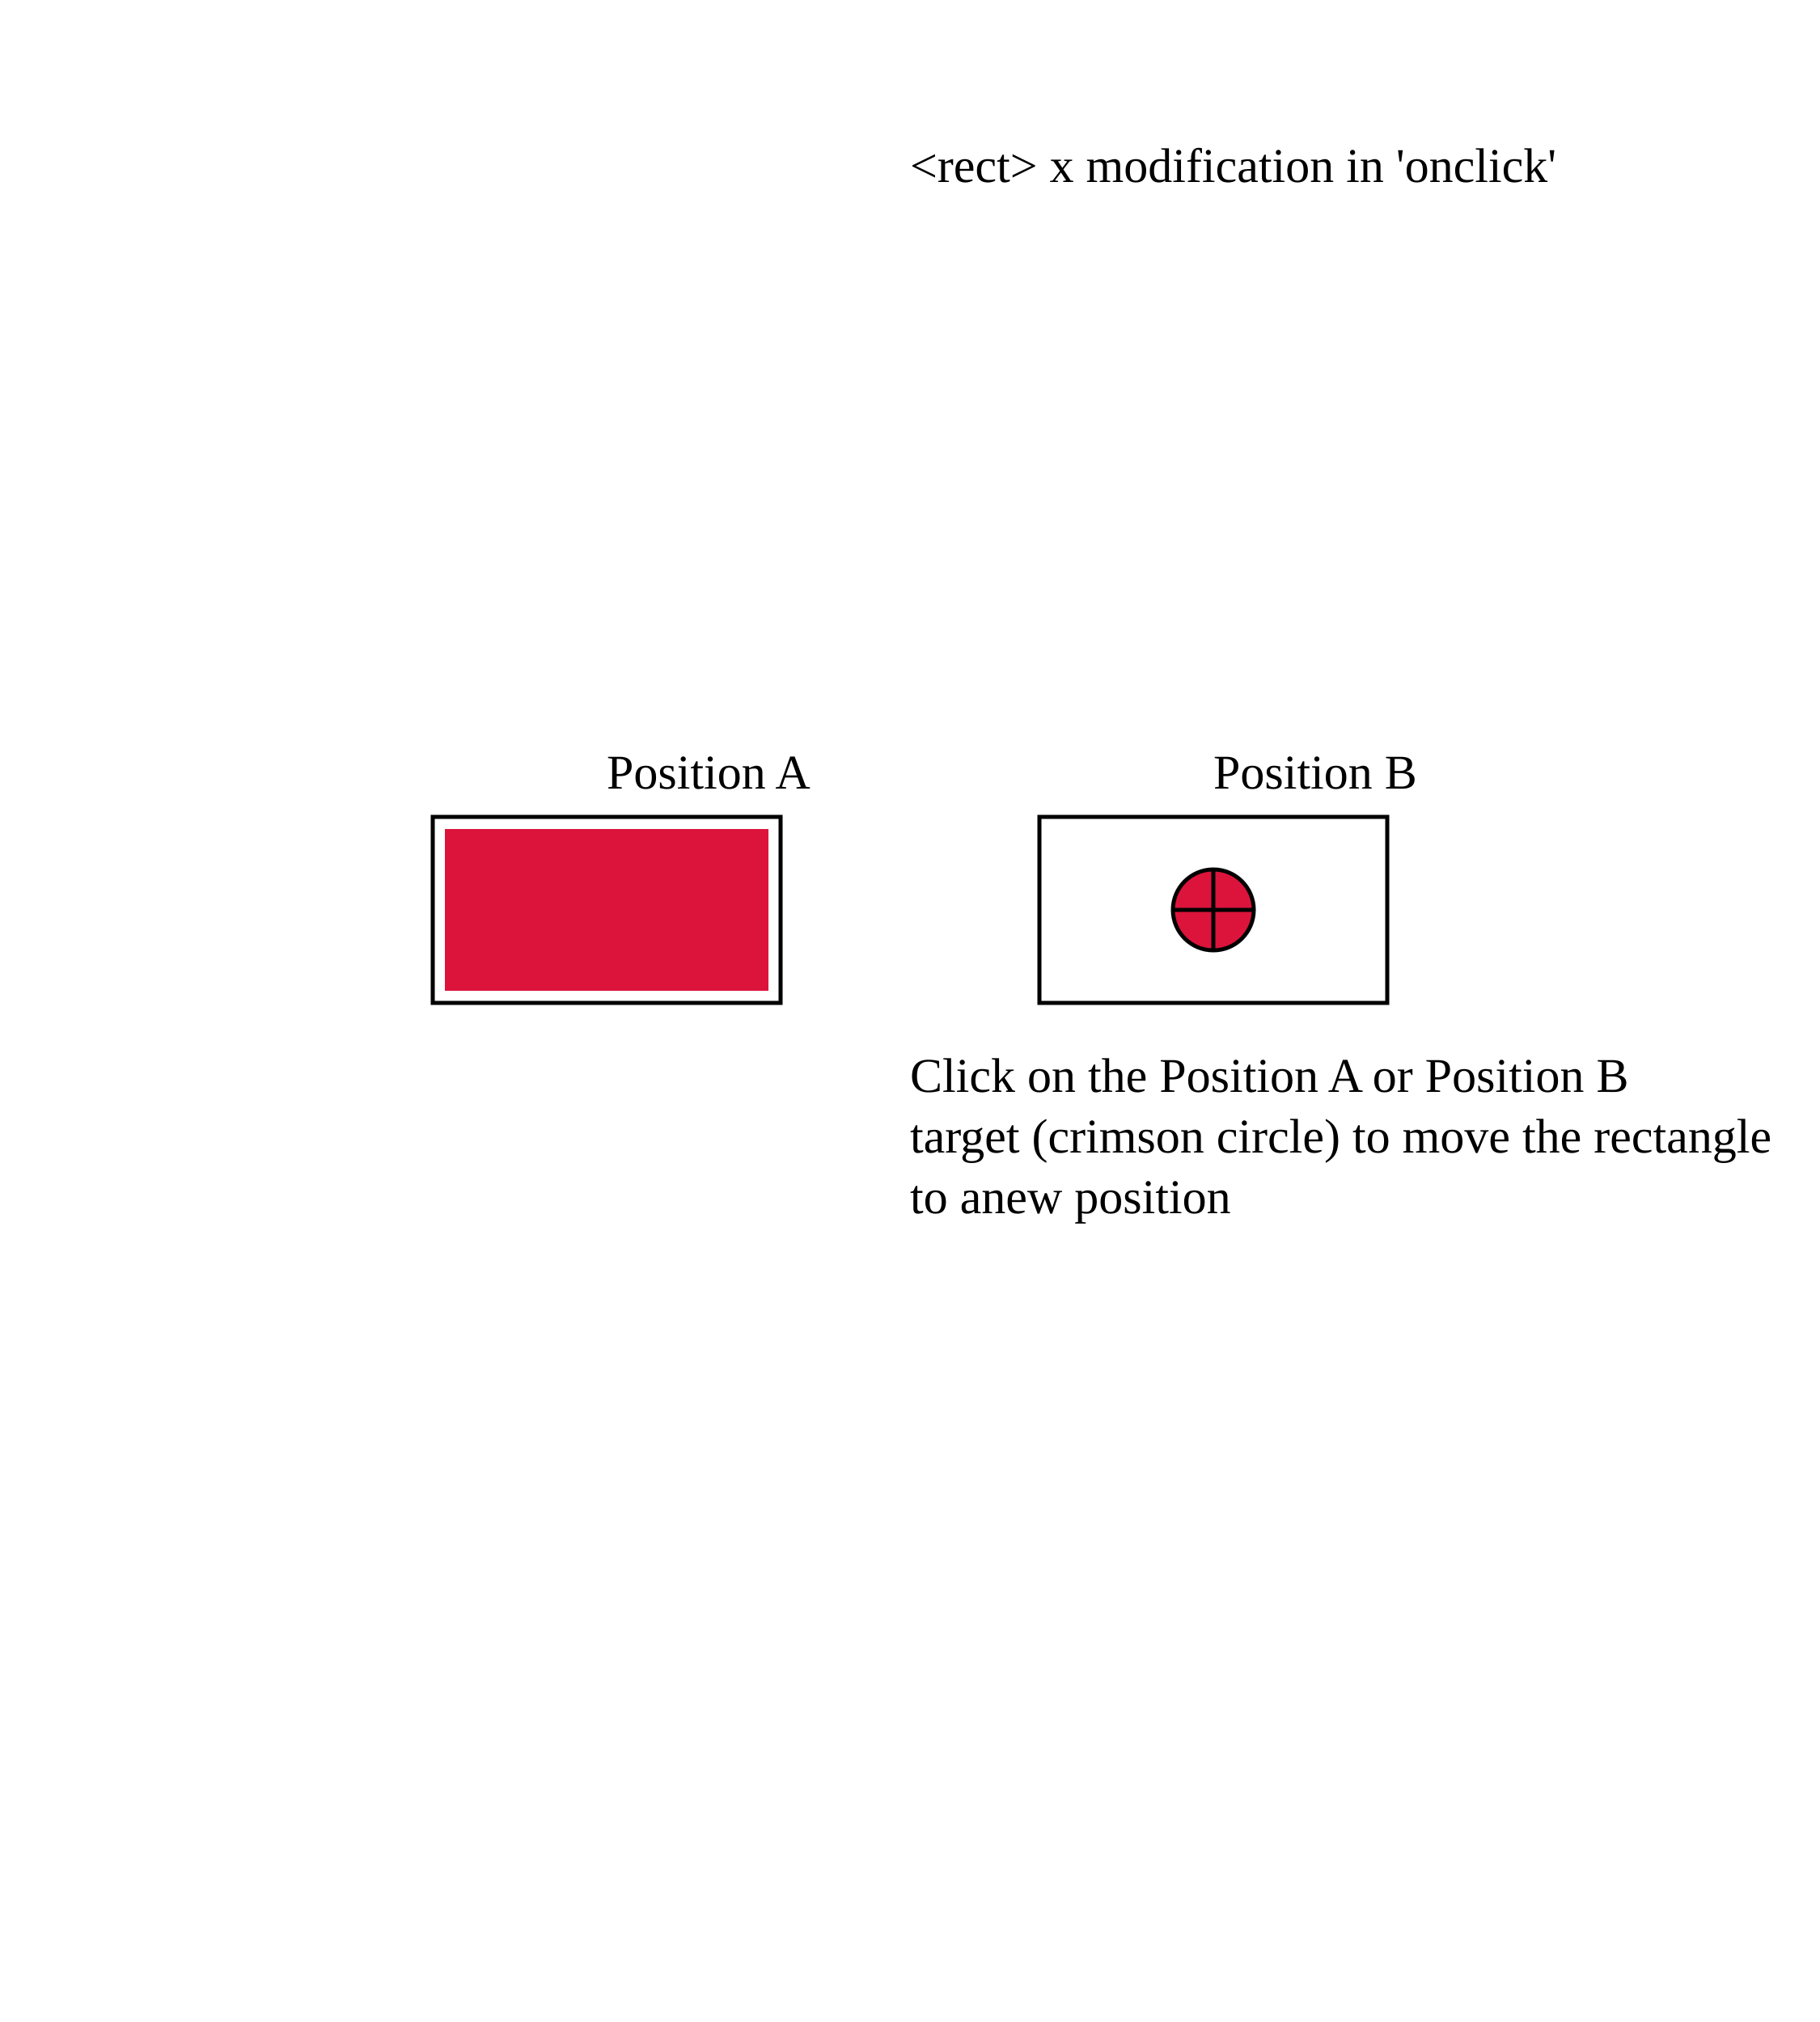
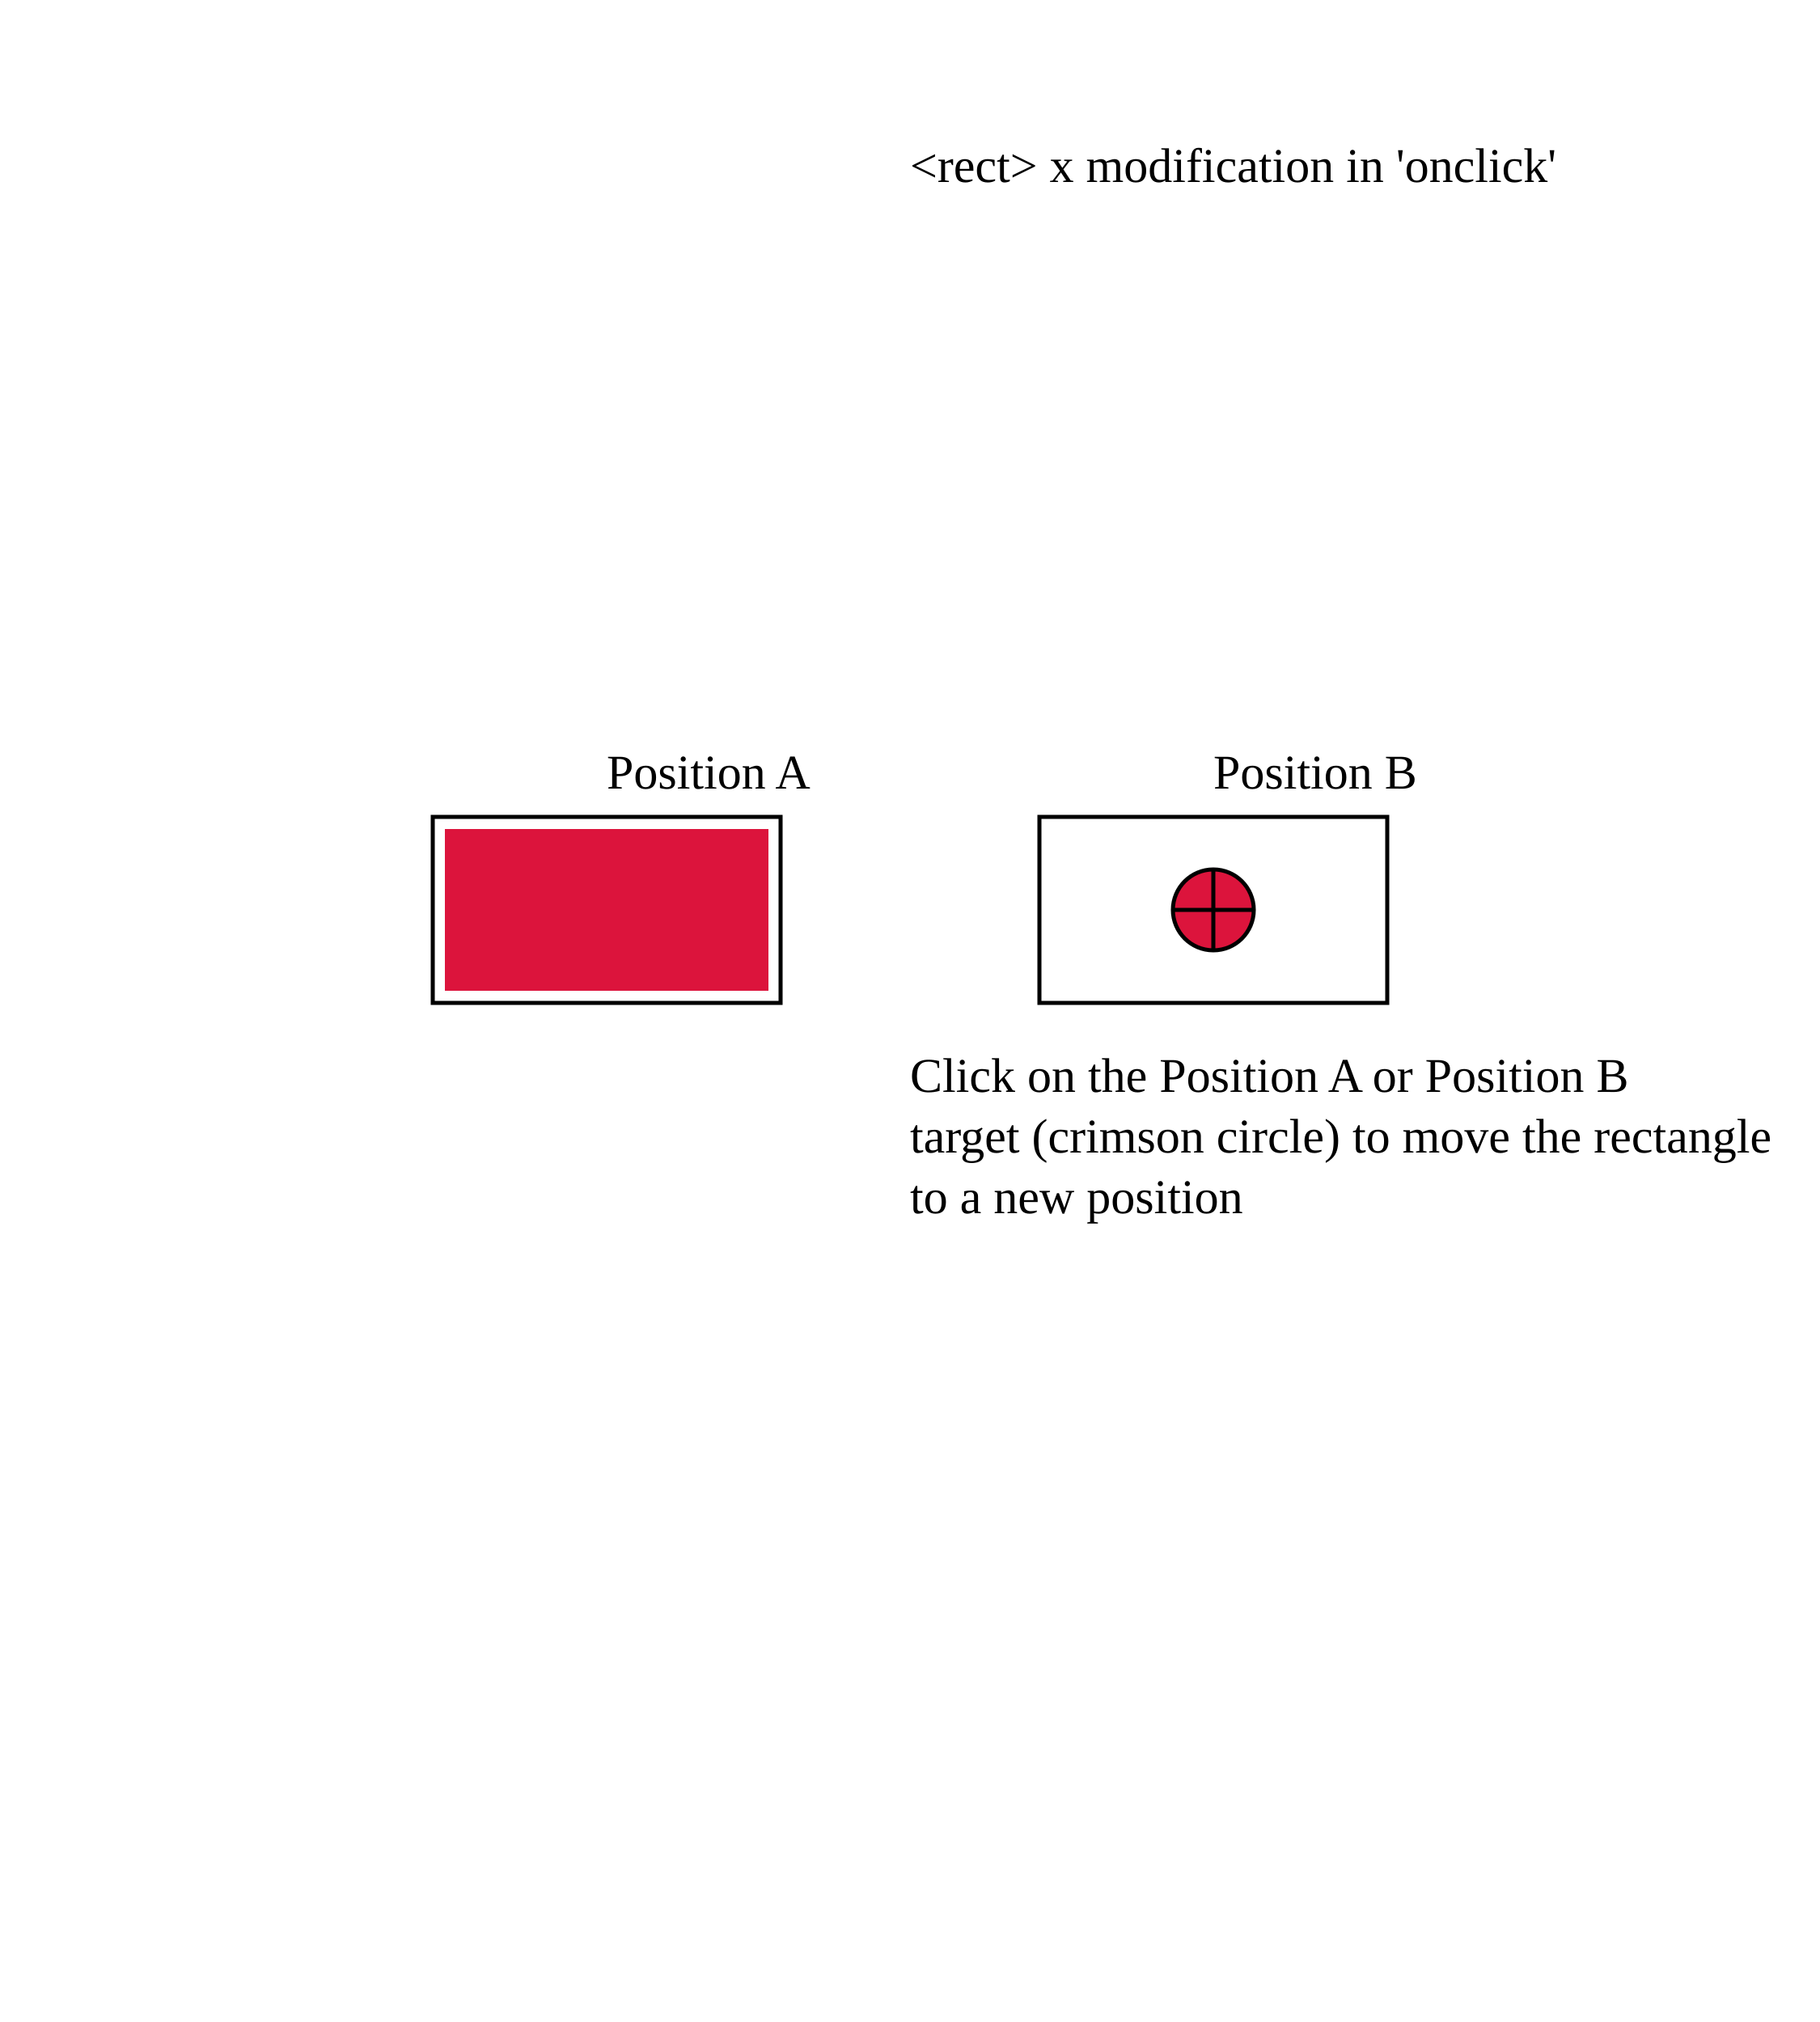
<svg id="body" width="450" height="500" viewBox="0 0 450 500">
  <text x="50%" y="45" class="title">&lt;rect&gt; x modification in 'onclick'</text>
  <g id="test-content" transform="translate(0,125)">
    <g transform="translate(75,0)">
      <text class="legend" x="75" y="70">Position A</text>
      <rect id="originalPlaceShadowBorder" x="32" y="77" width="86" height="46" style="fill:none; stroke:black" />
      <g>
        <circle cx="75" cy="100" r="10" style="fill:crimson;stroke:black;" />
        <line x1="75" x2="75" y1="90" y2="110" style="stroke:black;fill:none" />
        <line x1="65" x2="85" y1="100" y2="100" style="stroke:black;fill:none" />
      </g>
    </g>
    <g transform="translate(225,0)">
      <text class="legend" x="75" y="70">Position B</text>
      <rect id="targetPlaceShadowBorder" x="32" y="77" width="86" height="46" style="fill:none; stroke:black" />
      <g>
        <circle cx="75" cy="100" r="10" style="fill:crimson;stroke:black;" />
        <line x1="75" x2="75" y1="90" y2="110" style="stroke:black;fill:none" />
        <line x1="65" x2="85" y1="100" y2="100" style="stroke:black;fill:none" />
      </g>
    </g>
    <rect id="targetRect" x="110" y="80" width="80" height="40" style="fill:crimson;" />
    <text class="legend" x="225" y="145">Click on the Position A or Position B</text>
    <text class="legend" x="225" y="160">target (crimson circle) to move the rectangle</text>
-     <text class="legend" x="225" y="175">to anew position</text>
+     <text class="legend" x="225" y="175">to a new position</text>
  </g>
</svg>
